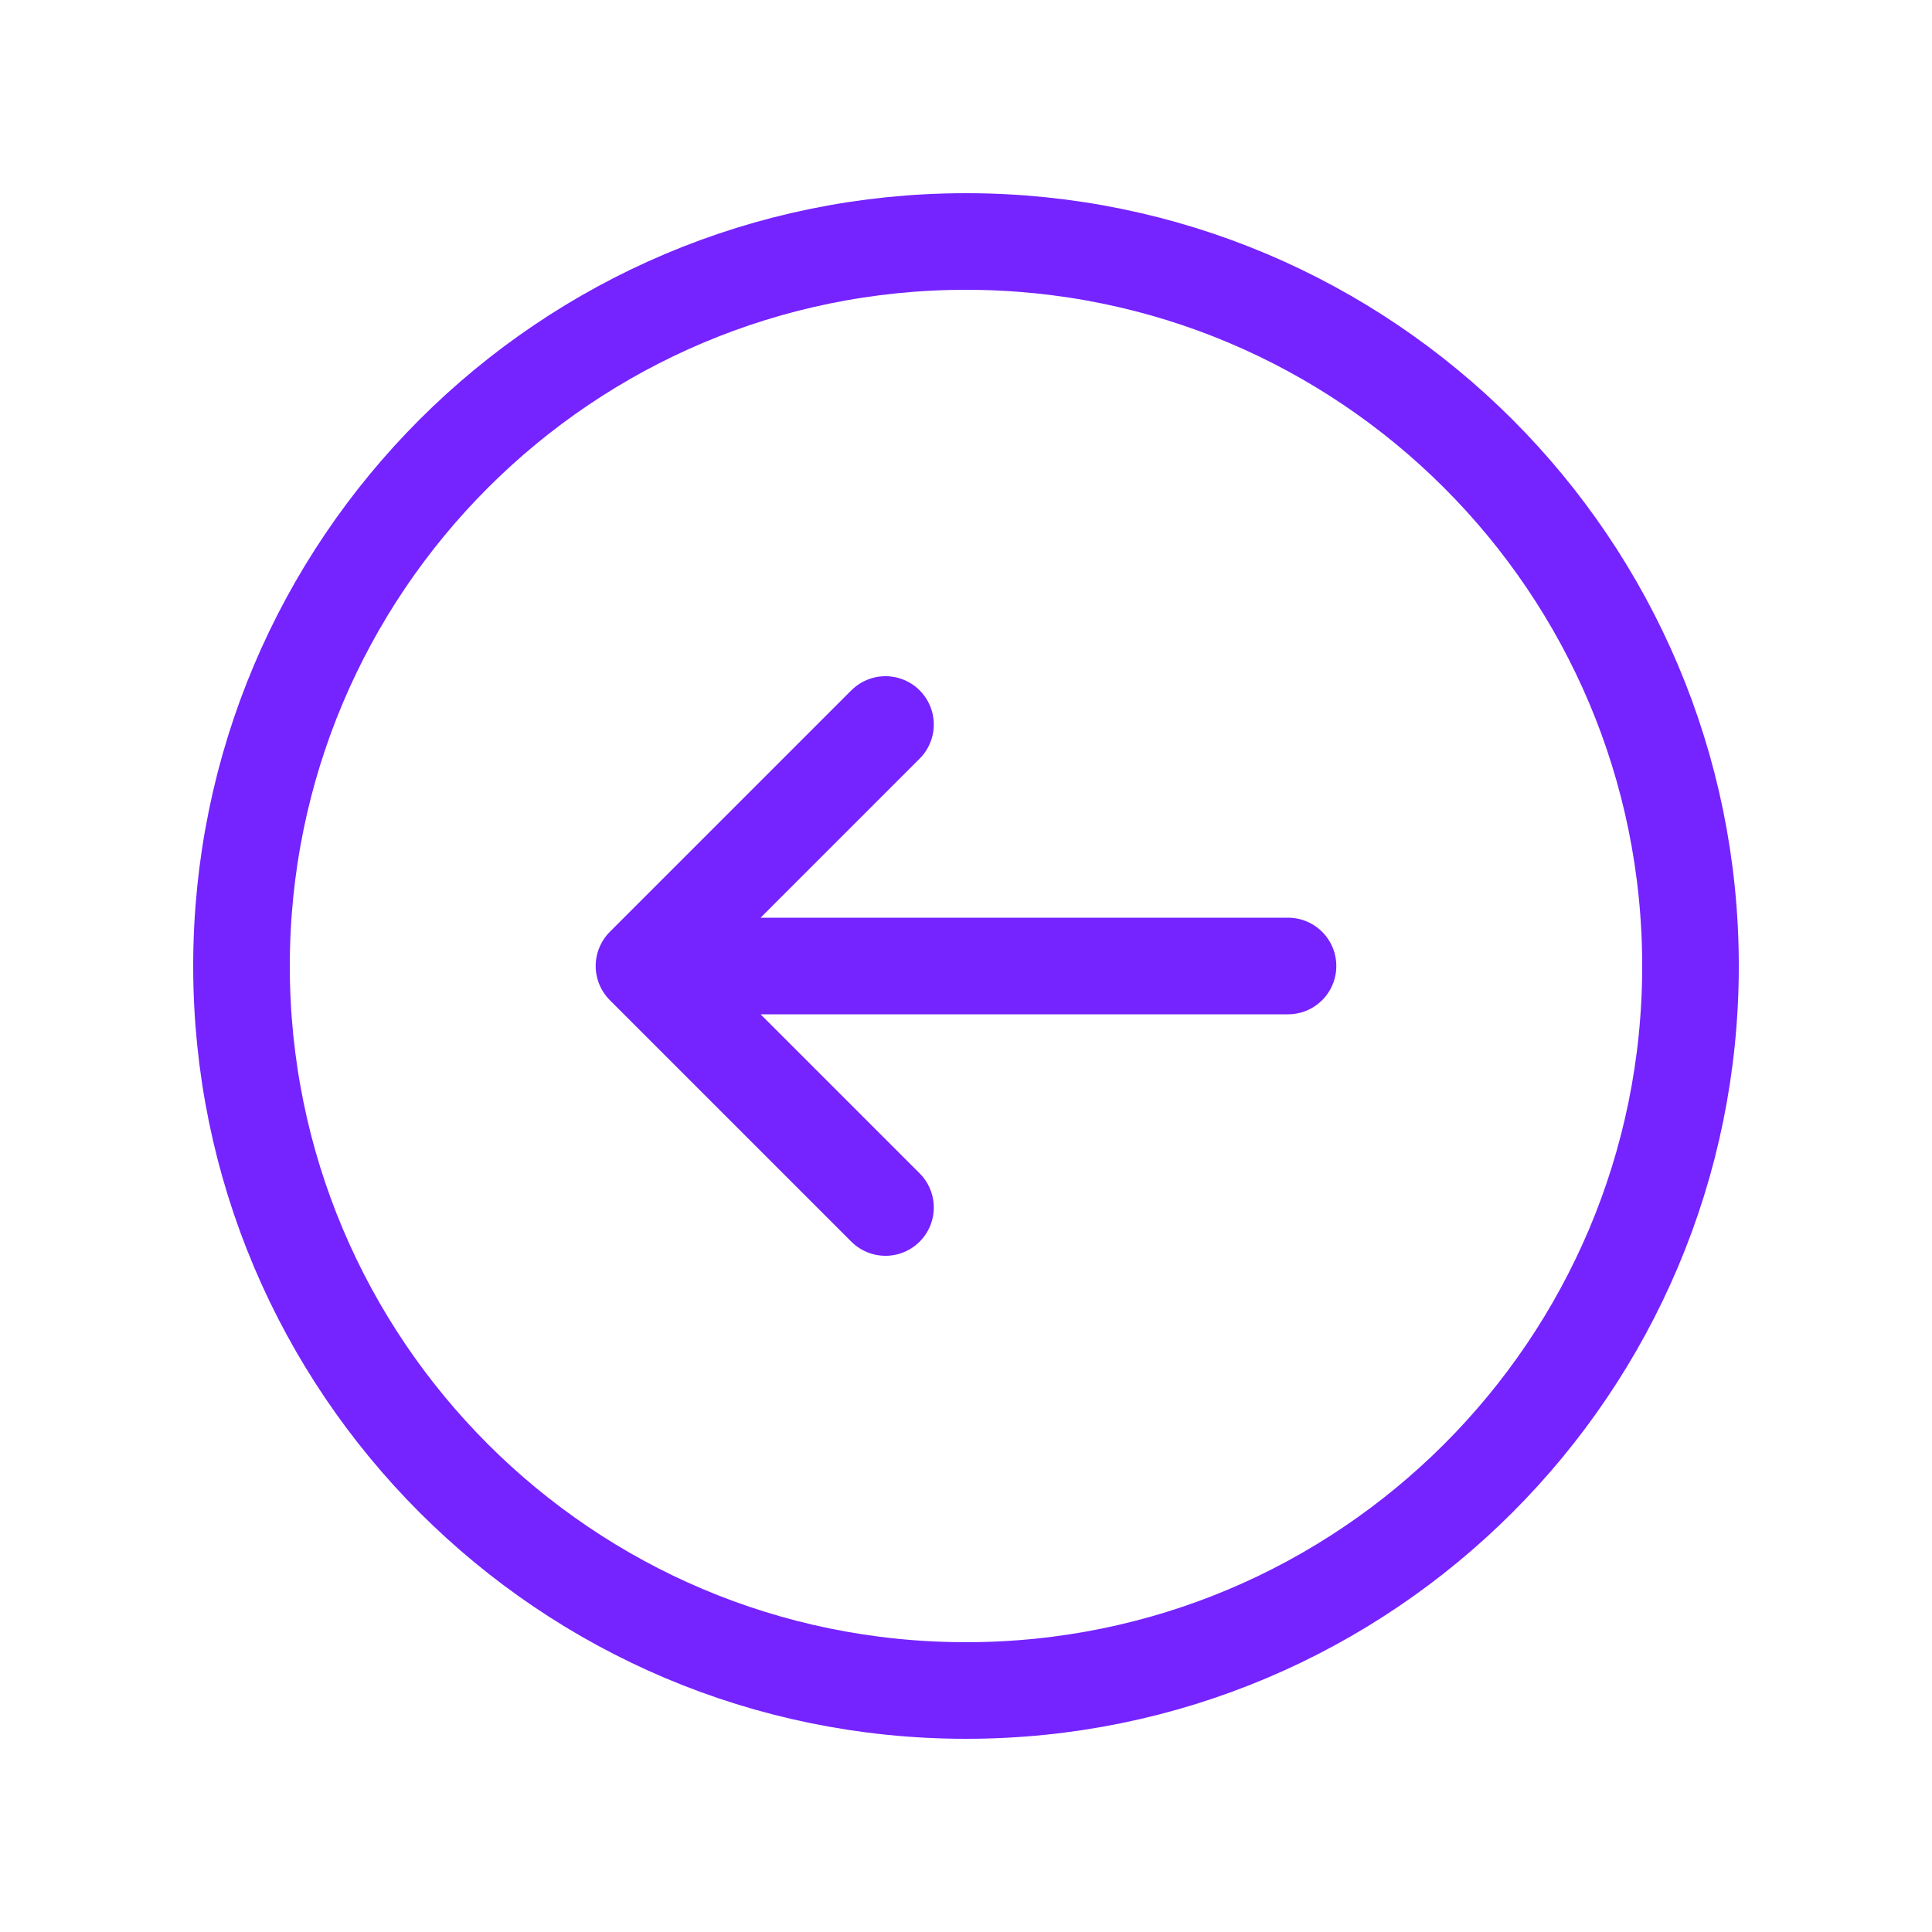
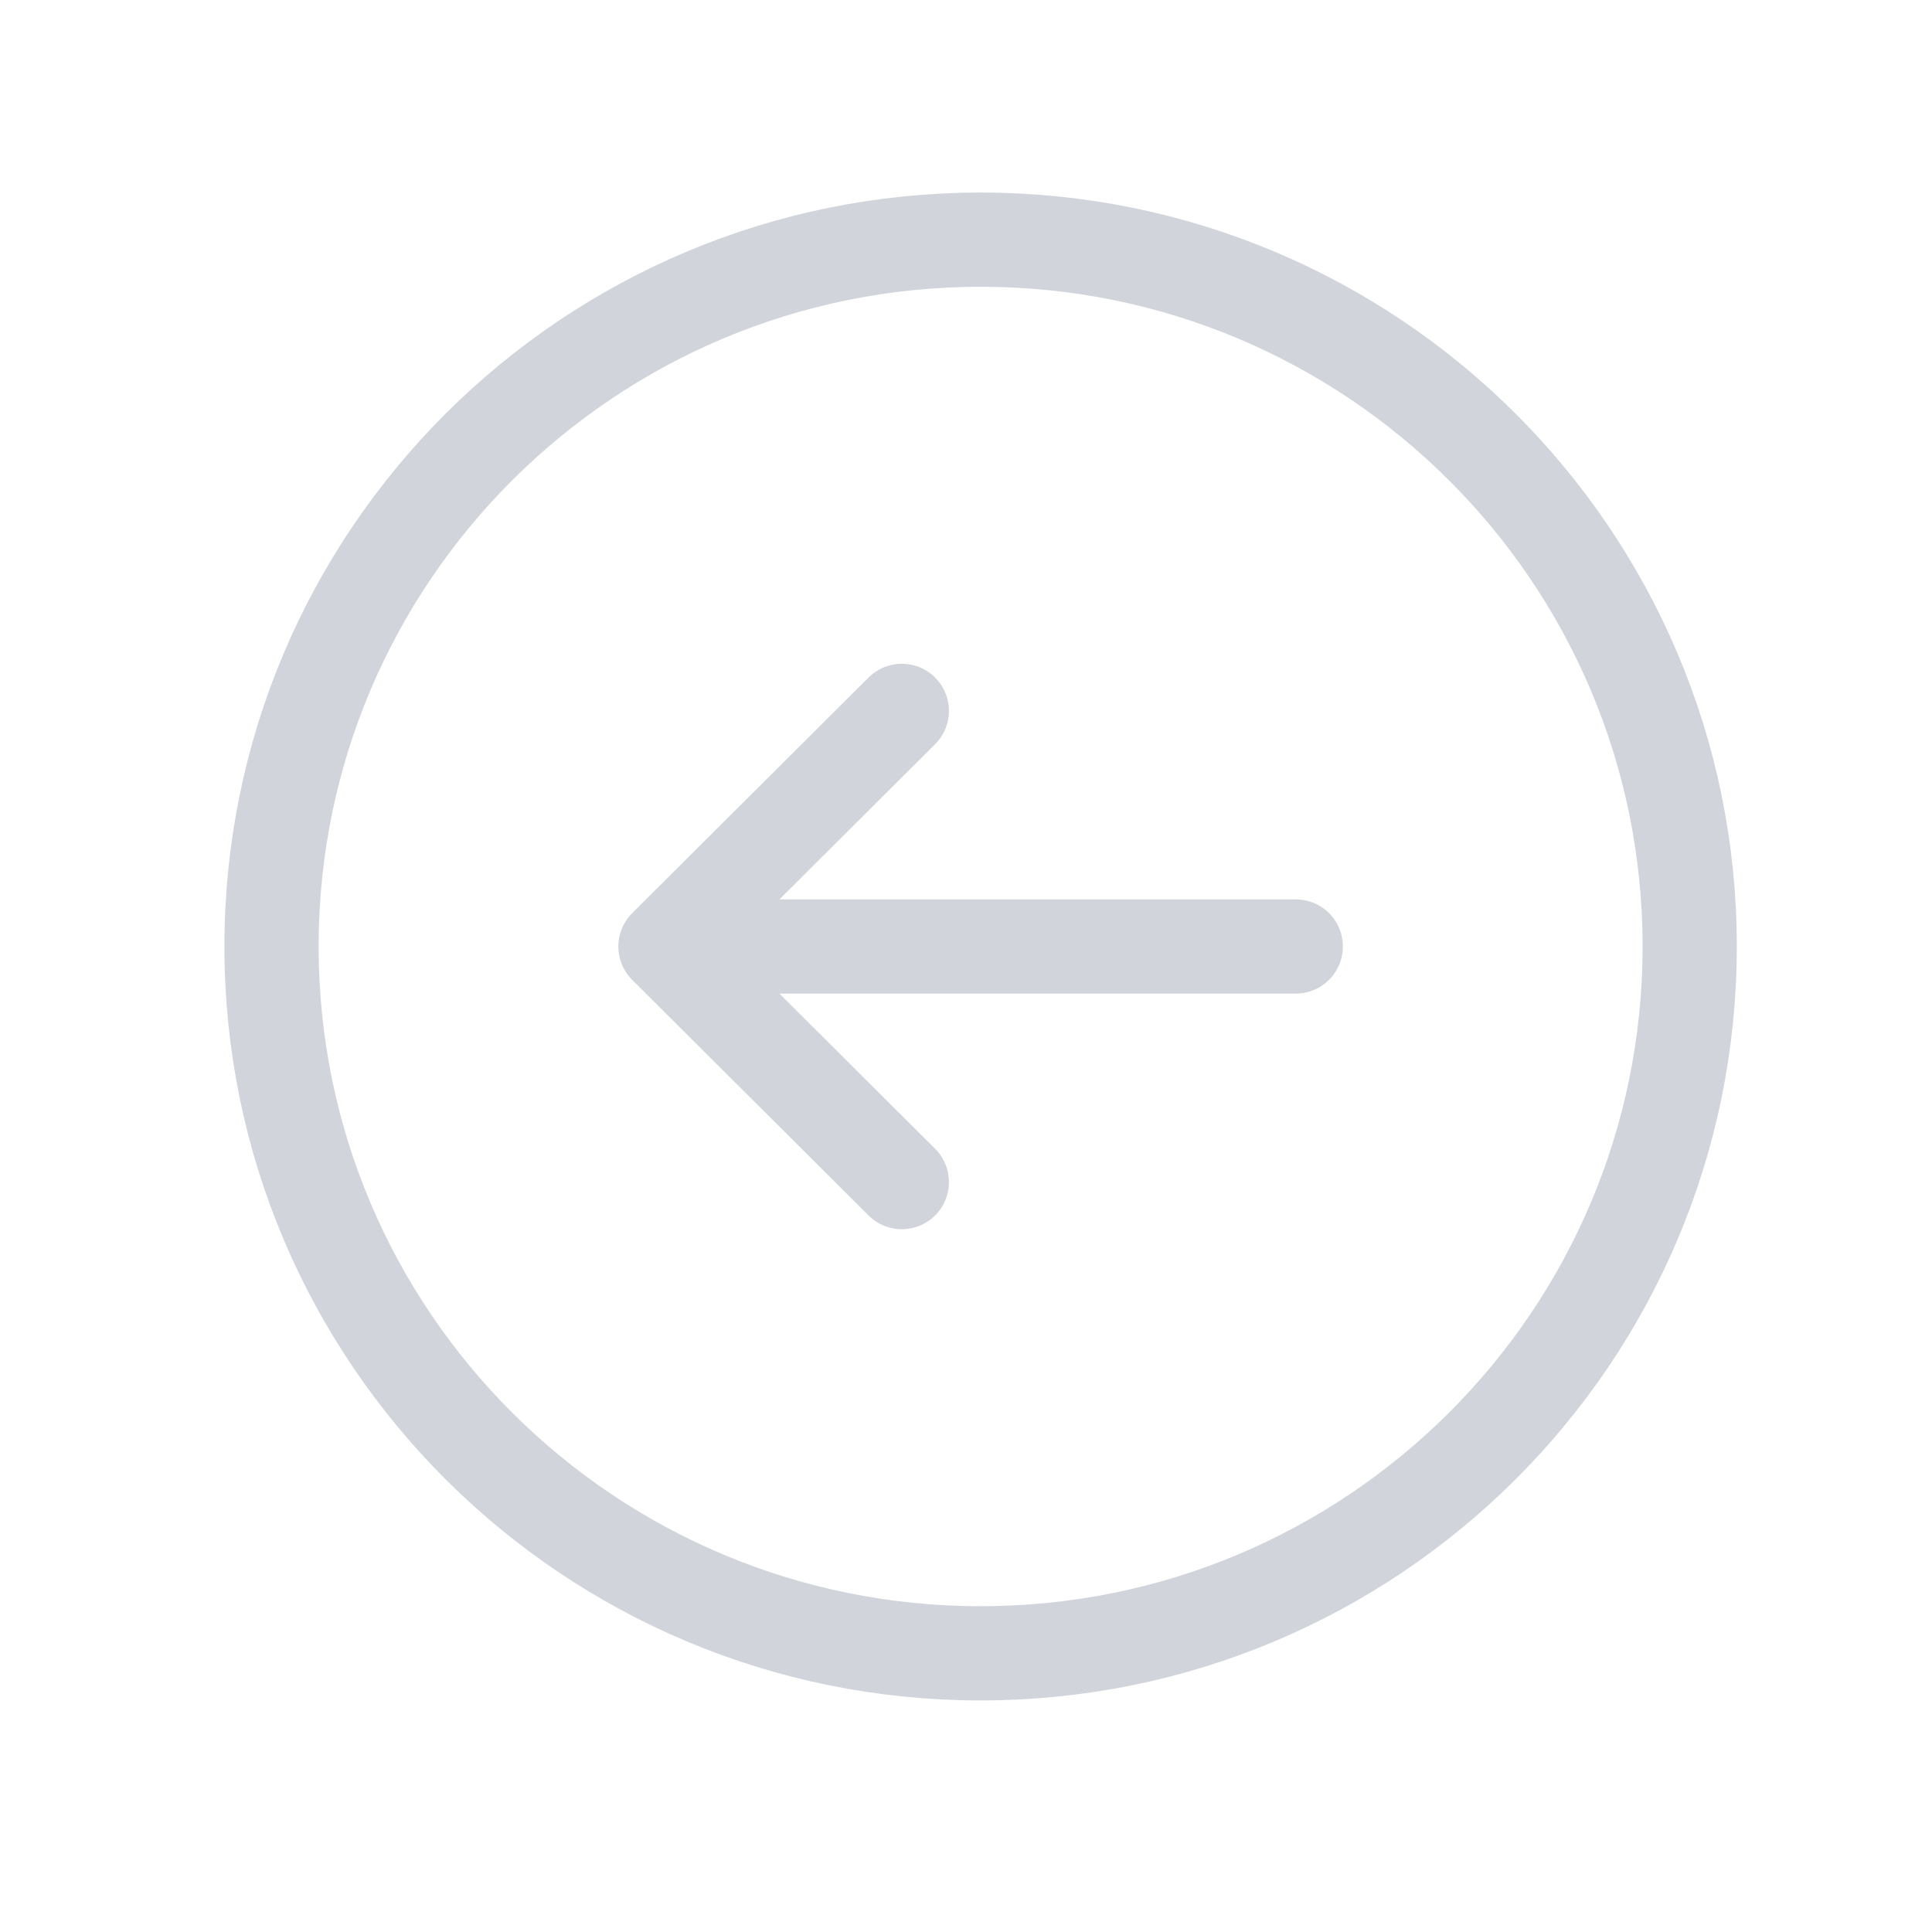
- <svg xmlns="http://www.w3.org/2000/svg" width="40" height="40" viewBox="0 0 40 40" fill="none">
-   <path d="M18.333 25L13.333 20M13.333 20L18.333 15M13.333 20L26.667 20M5 20C5 11.716 11.716 5 20 5C28.284 5 35 11.716 35 20C35 28.284 28.284 35 20 35C11.716 35 5 28.284 5 20Z" stroke="#7523FF" stroke-width="2" stroke-linecap="round" stroke-linejoin="round" />
+ <svg xmlns="http://www.w3.org/2000/svg" width="41" height="41" viewBox="0 0 41 41" fill="none">
+   <path d="M19.138 25.086L14.122 20.086M14.122 20.086L19.138 15.086M14.122 20.086L27.498 20.086M5.762 20.086C5.762 11.802 12.499 5.086 20.81 5.086C29.12 5.086 35.858 11.802 35.858 20.086C35.858 28.371 29.12 35.086 20.81 35.086C12.499 35.086 5.762 28.371 5.762 20.086Z" stroke="#D1D5DB" stroke-width="2" stroke-linecap="round" stroke-linejoin="round" />
</svg>
